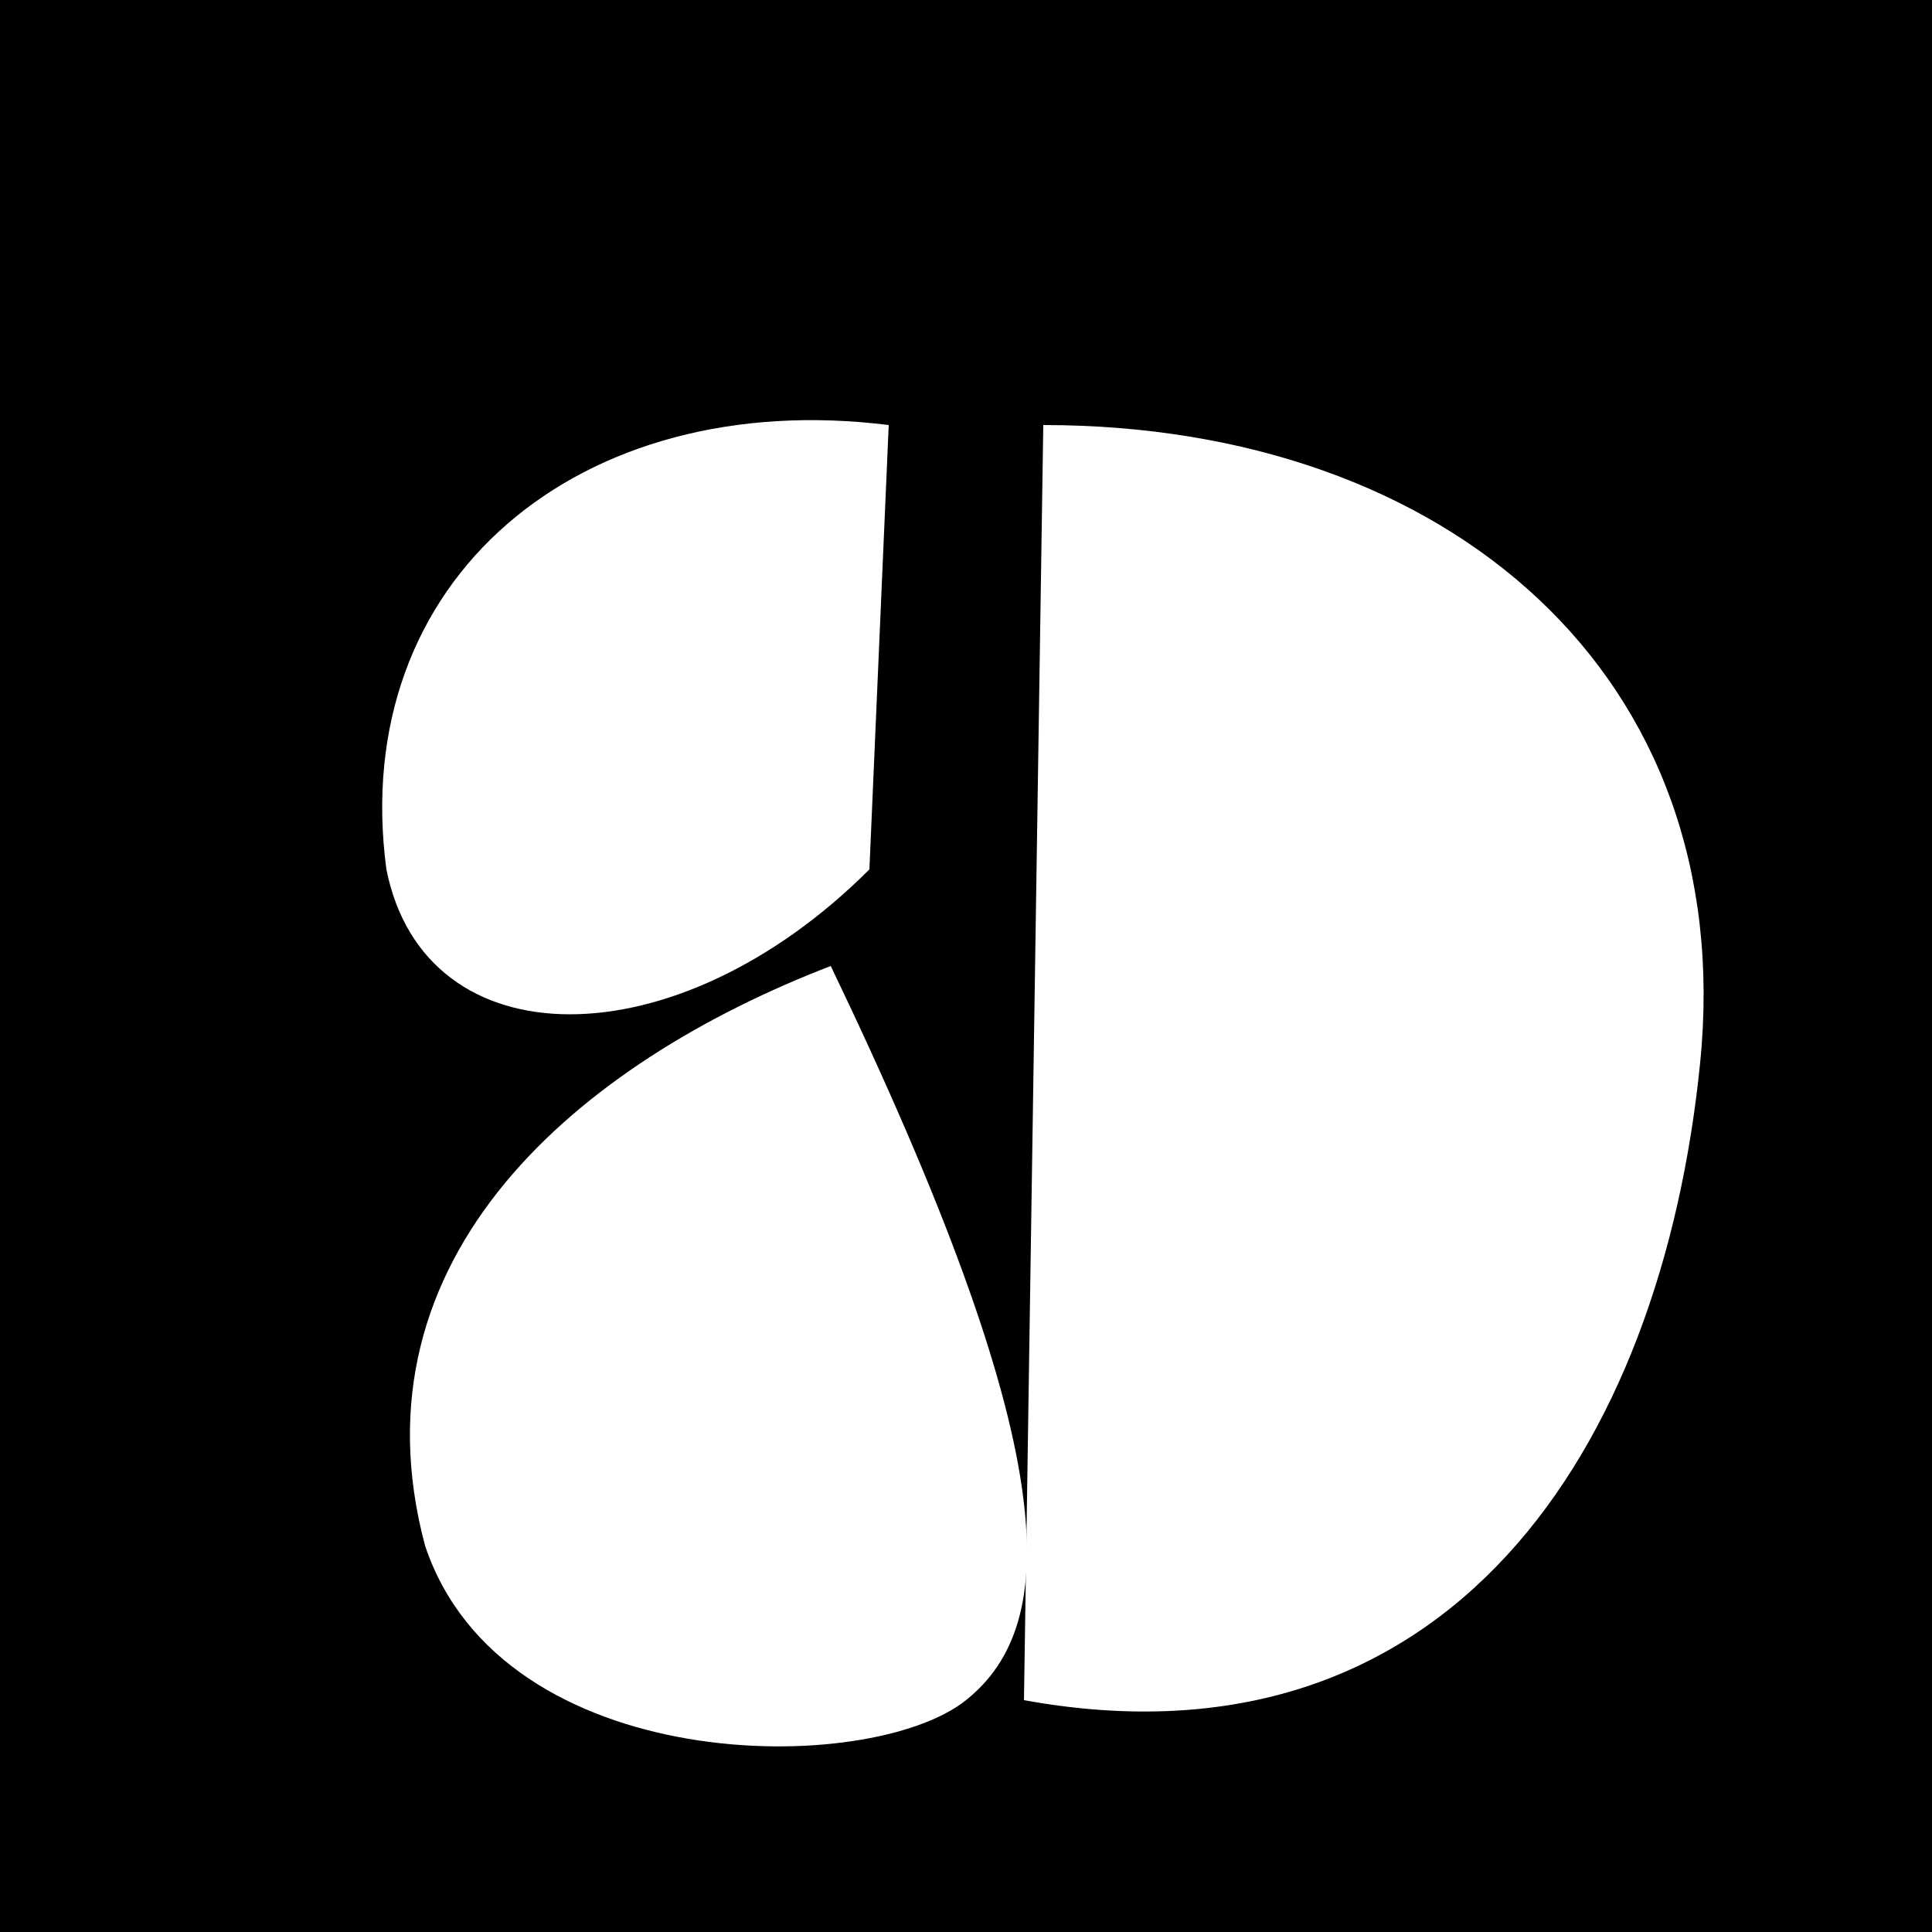
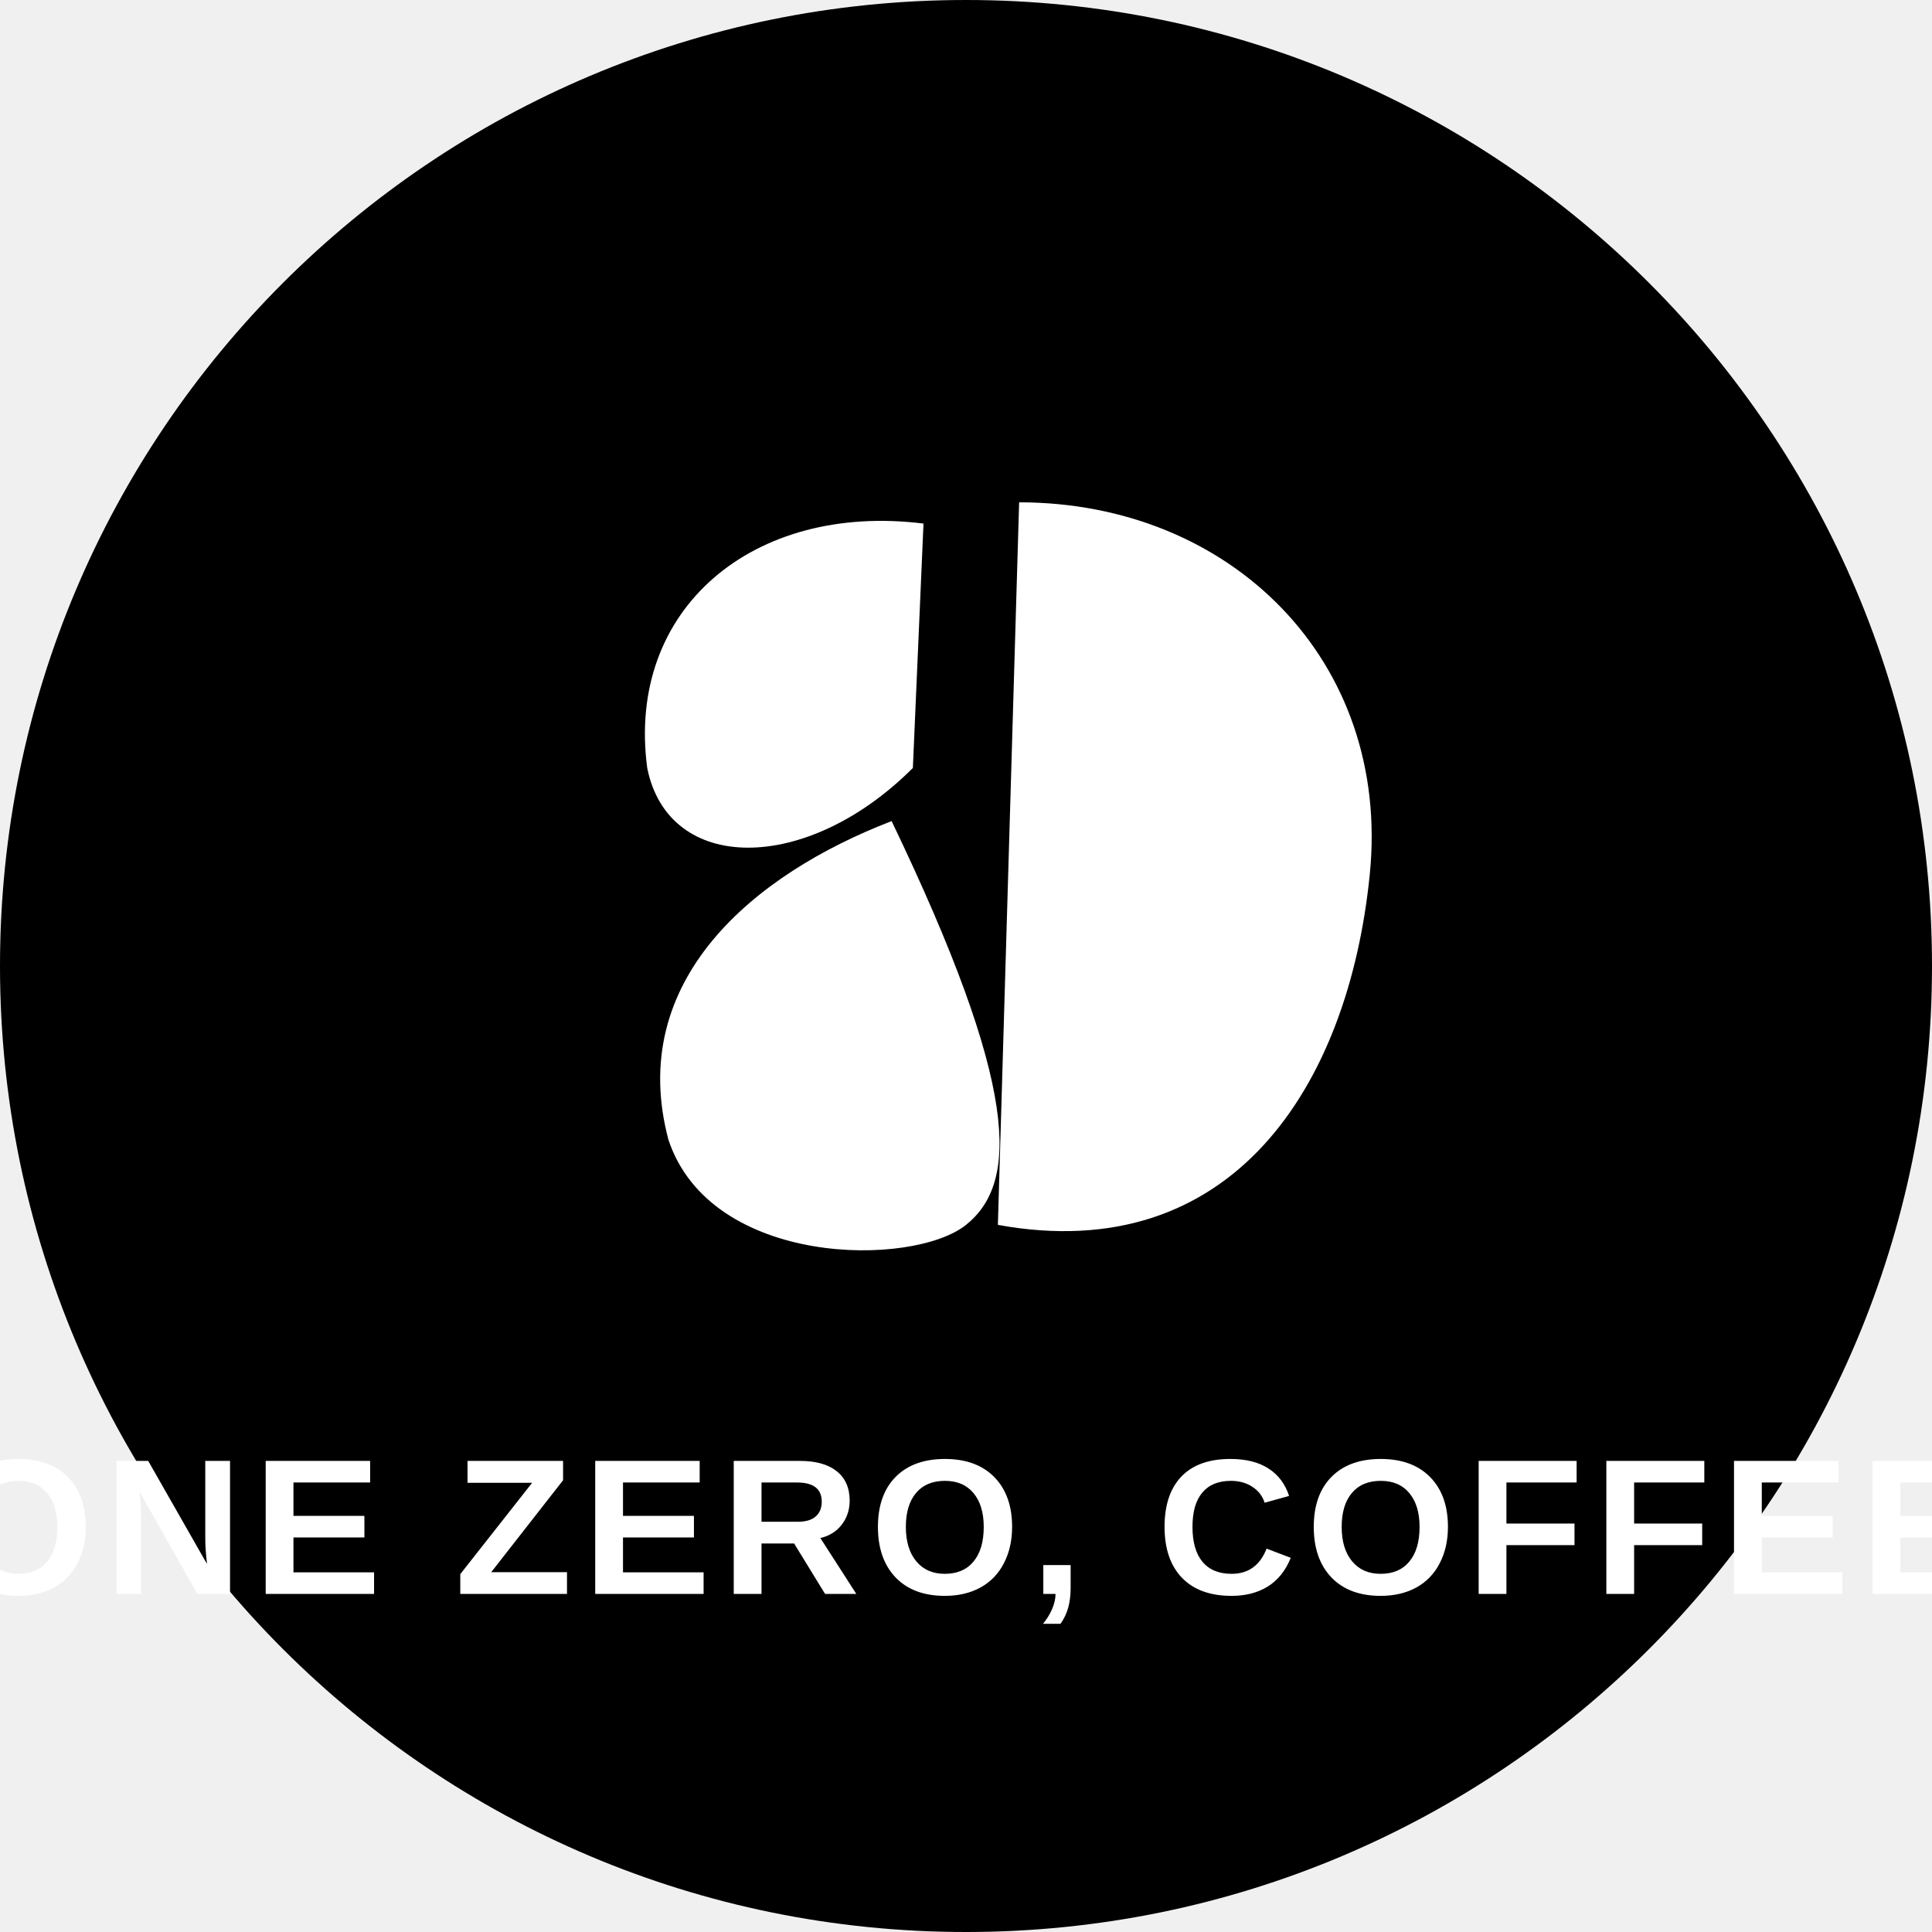
- <svg xmlns="http://www.w3.org/2000/svg" viewBox="0 0 100 100">
-   <rect width="100" height="100" fill="black" />
-   <path d="M46 22 C 30 20, 18 30, 20 45 C 22 55, 35 55, 45 45 L 46 22 Z" fill="white" />
-   <path d="M43 50 C 30 55, 18 65, 22 80 C 26 92, 45 92, 50 88 C 55 84, 55 75, 43 50 Z" fill="white" />
-   <path d="M54 22 C 75 22, 90 35, 88 55 C 86 75, 75 92, 53 88 L 54 22 Z" fill="white" />
+ <svg xmlns="http://www.w3.org/2000/svg" viewBox="0 0 200 200">
+   <circle cx="100" cy="100" r="100" fill="black" />
+   <g transform="translate(100,85) scale(1.1) translate(-50,-50)">
+     <path d="M55 20 C 75 20, 90 35, 88 55 C 86 75, 75 92, 53 88 L 55 20 Z" fill="white" />
+     <path d="M46 22 C 30 20, 18 30, 20 45 C 22 55, 35 55, 45 45 L 46 22 Z" fill="white" />
+     <path d="M43 50 C 30 55, 18 65, 22 80 C 26 92, 45 92, 50 88 C 55 84, 55 75, 43 50 Z" fill="white" />
+   </g>
+   <text x="50%" y="165" text-anchor="middle" fill="white" font-family="Arial, sans-serif" font-weight="900" font-size="20" letter-spacing="1">ONE ZERO, COFFEE</text>
</svg>
